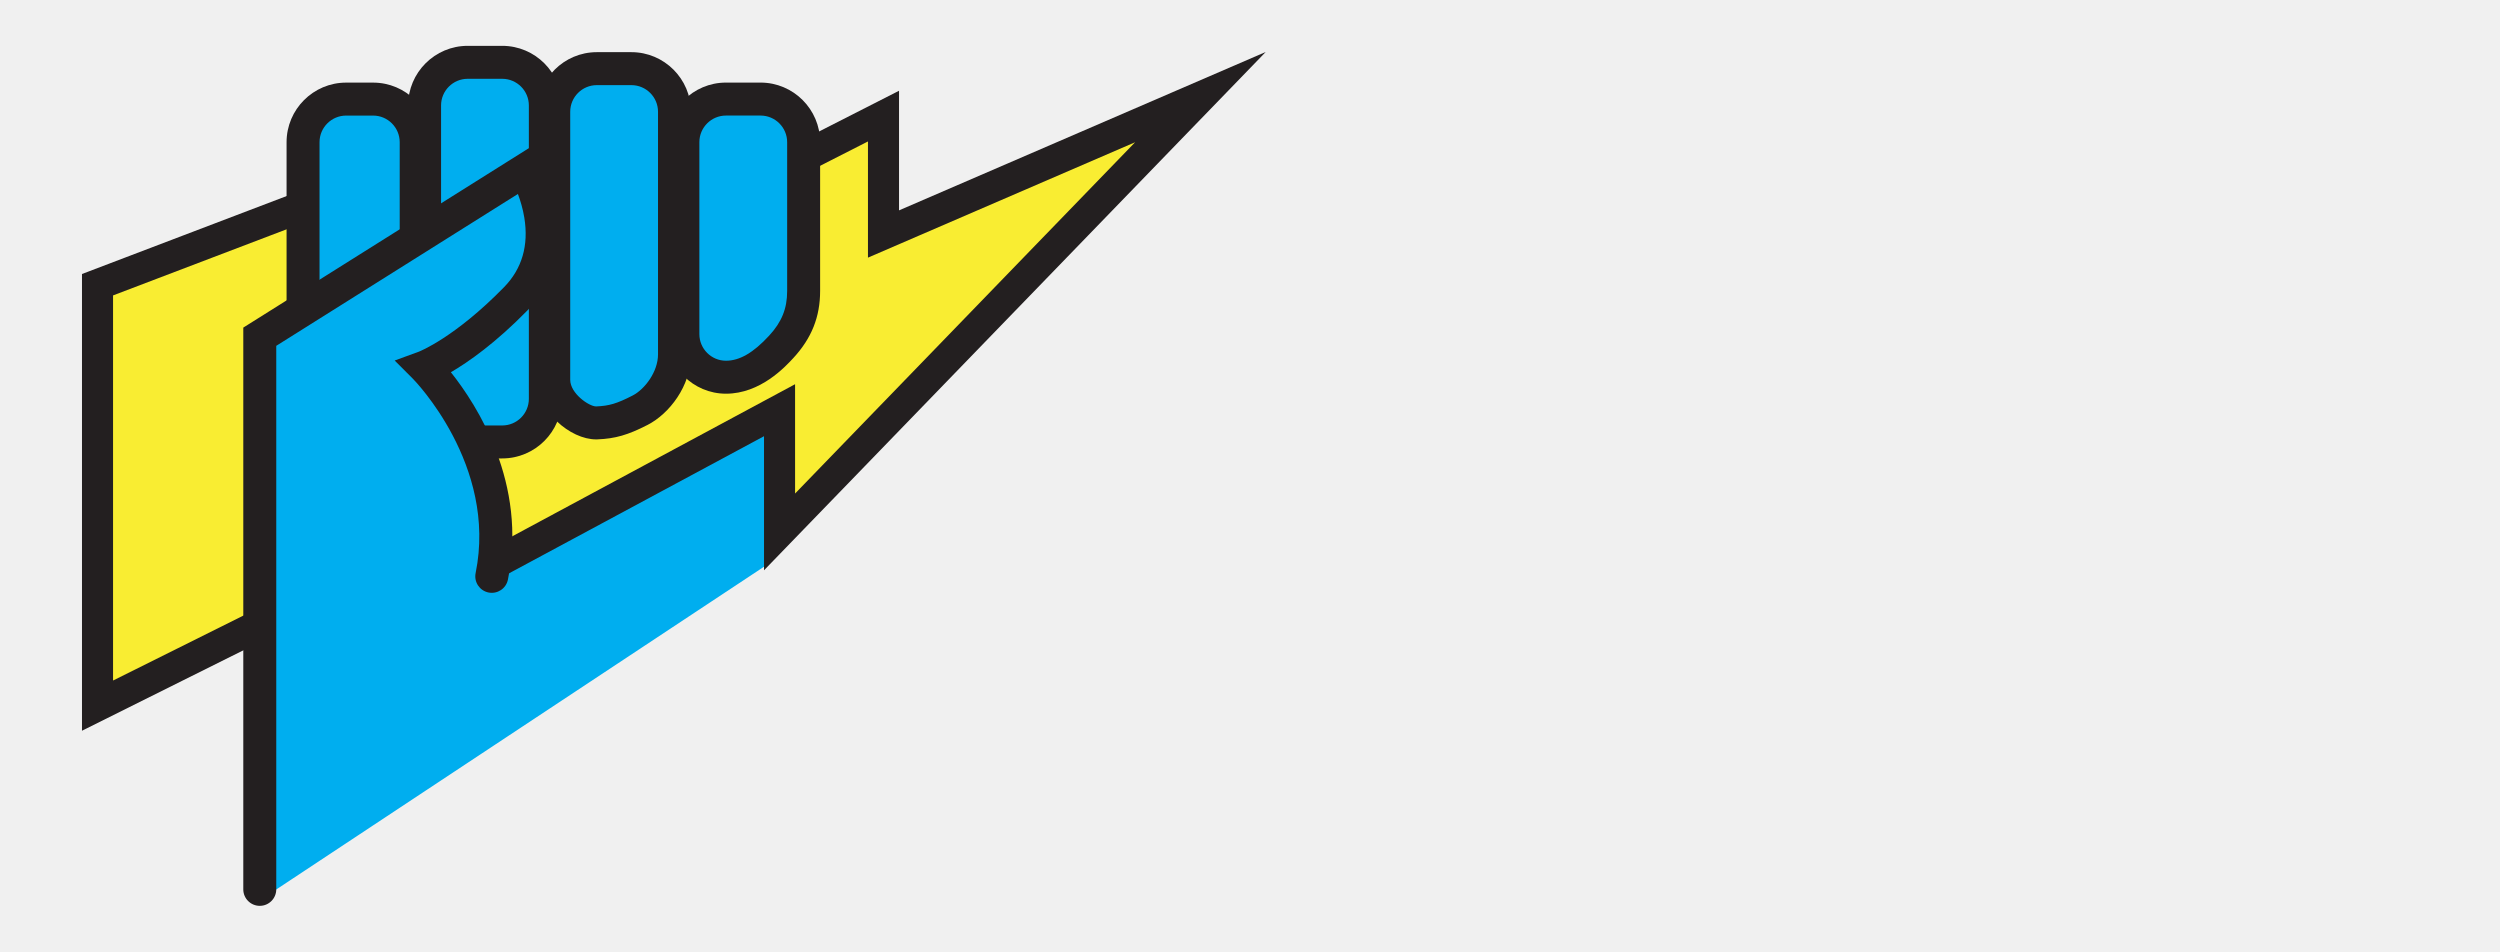
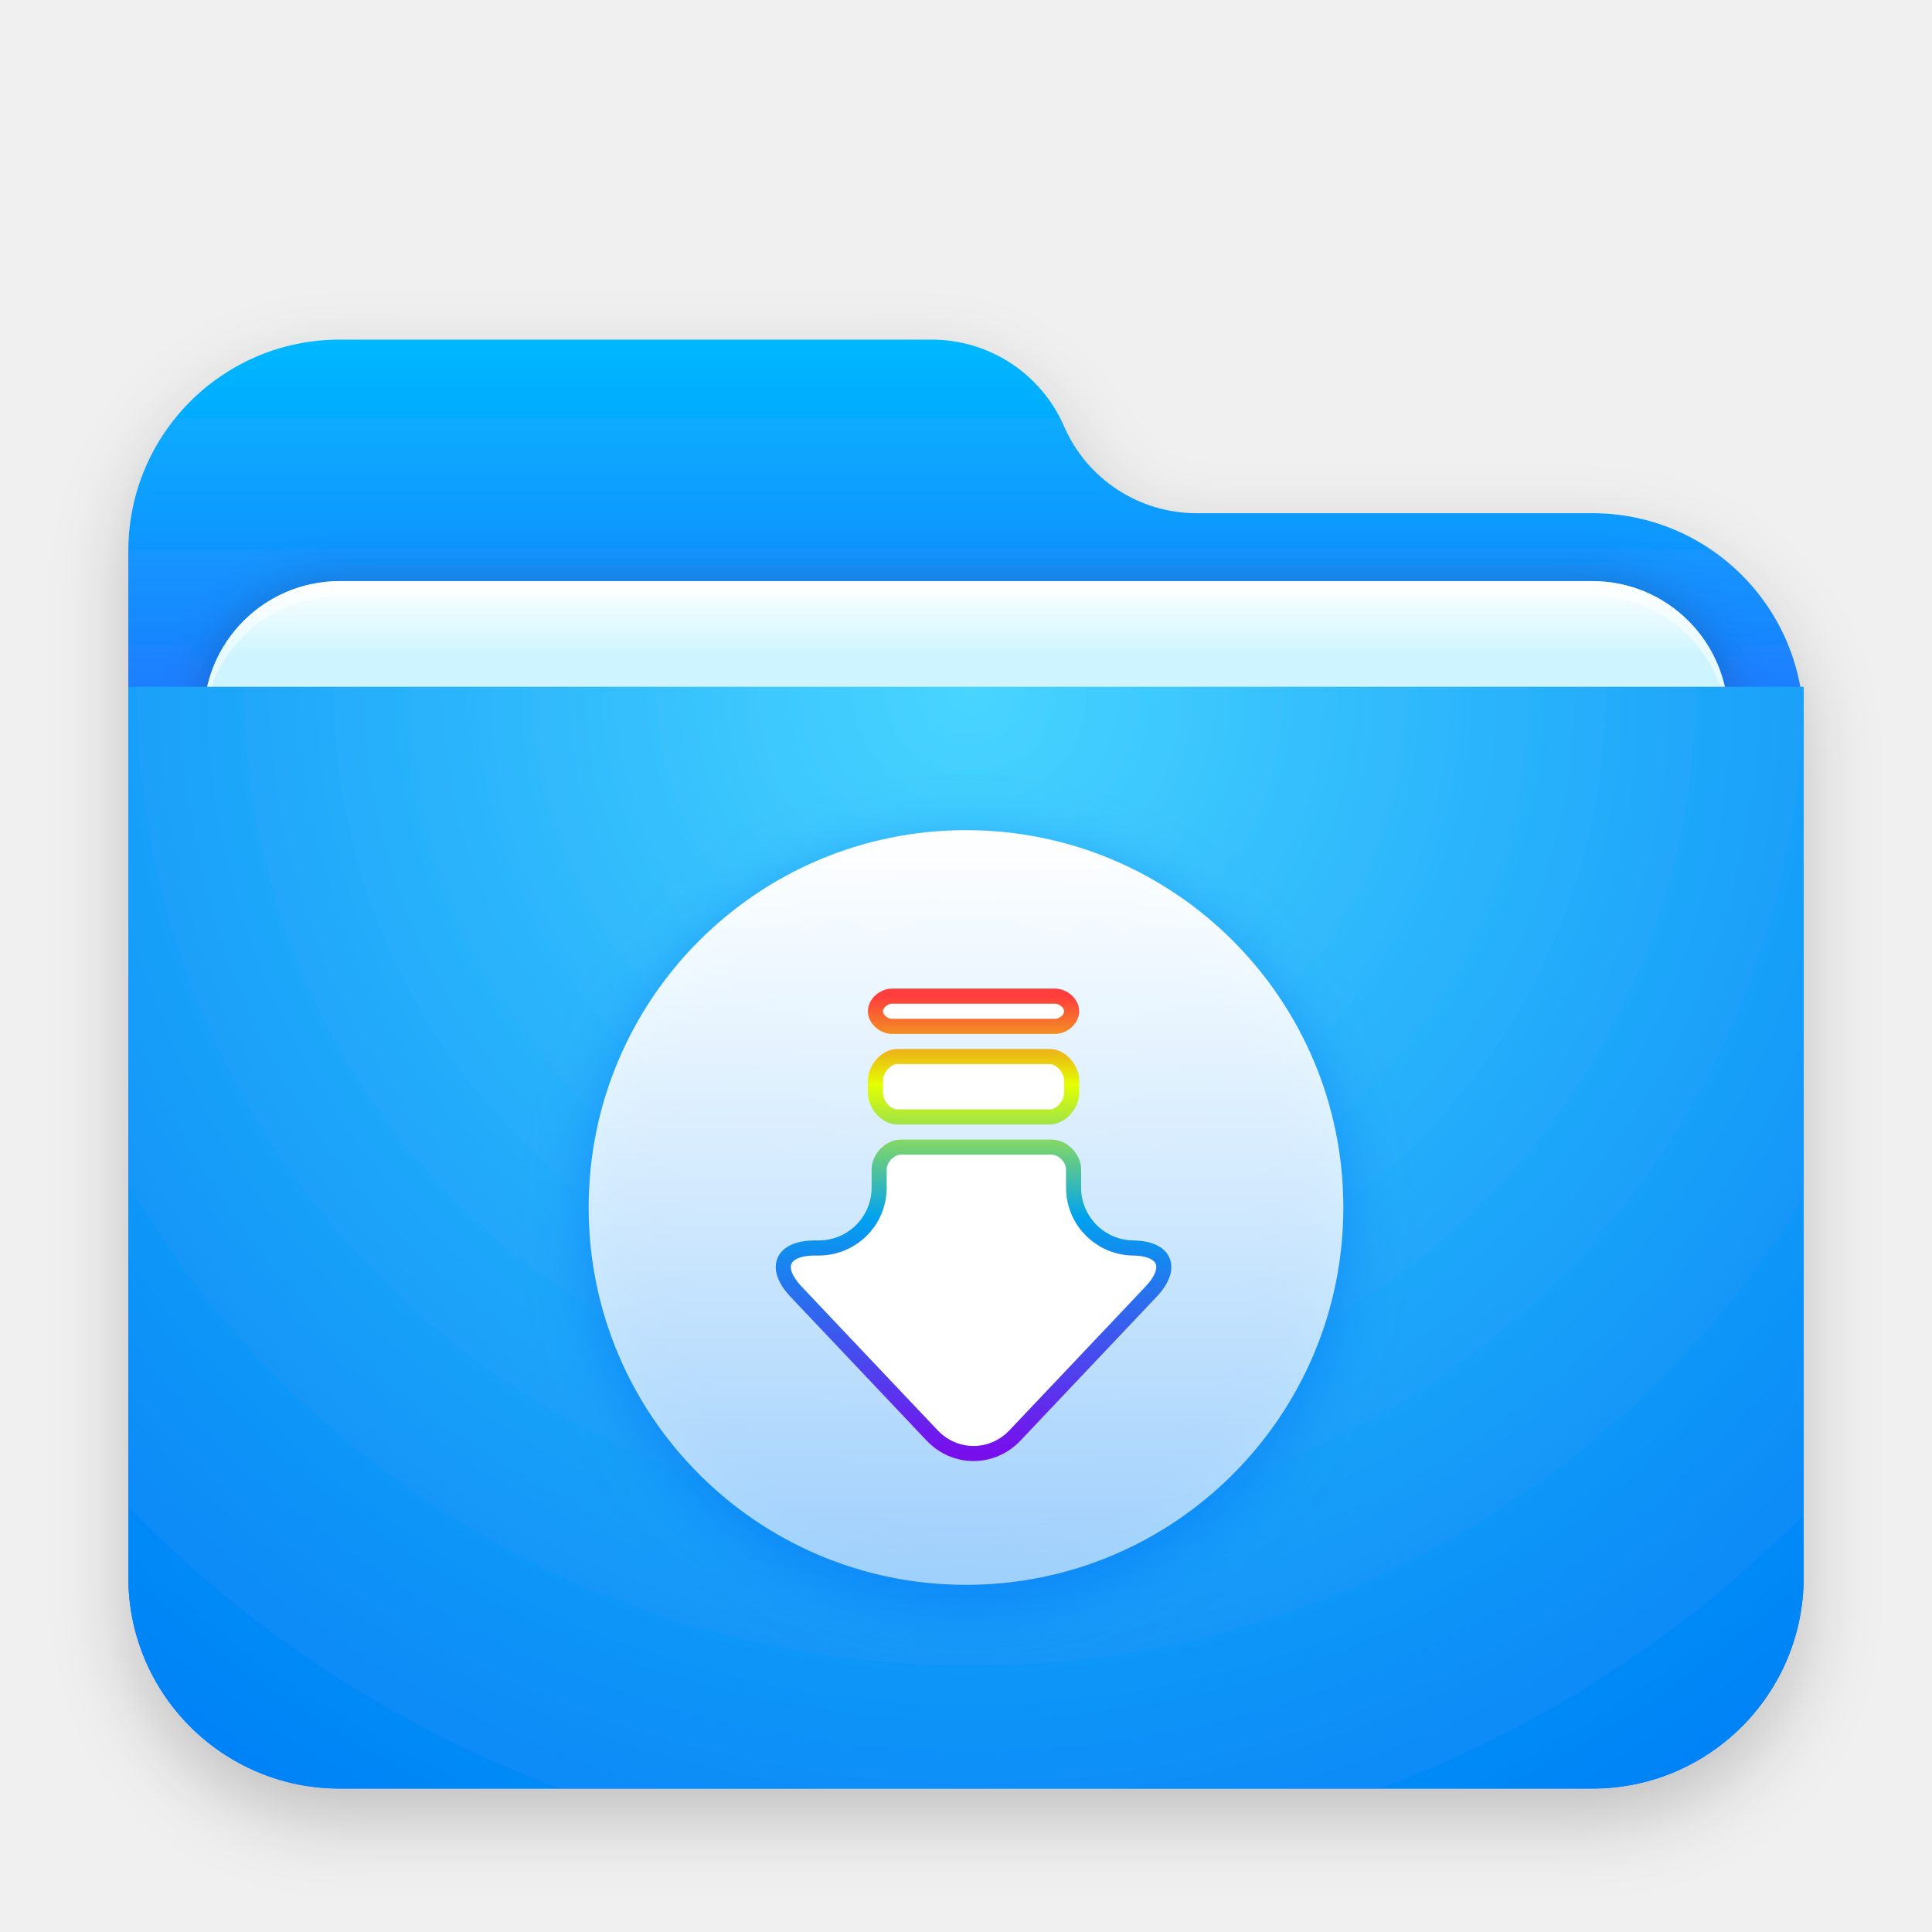
- <svg xmlns="http://www.w3.org/2000/svg" version="1.1" id="Layer_1" x="0px" y="0px" width="402.333px" height="153.07px" viewBox="0 0 804.666 306.14" enable-background="new 0 0 804.666 306.14" xml:space="preserve">
-   <g>
-     <g>
-       <polygon fill="#00AEEF" points="246.355,182.111 82.612,290.467 82.688,198.443 254.354,116.233   " />
+ <svg xmlns="http://www.w3.org/2000/svg" xmlns:xlink="http://www.w3.org/1999/xlink" width="512" height="512" viewBox="0 0 512 512">
+   <defs>
+     <filter id="folder-downloads-a" width="124.3%" height="128.1%" x="-12.2%" y="-14.1%" filterUnits="objectBoundingBox">
+       <feOffset dy="8" in="SourceAlpha" result="shadowOffsetOuter1" />
+       <feGaussianBlur in="shadowOffsetOuter1" result="shadowBlurOuter1" stdDeviation="10" />
+       <feComposite in="shadowBlurOuter1" in2="SourceAlpha" operator="out" result="shadowBlurOuter1" />
+       <feColorMatrix in="shadowBlurOuter1" result="shadowMatrixOuter1" values="0 0 0 0 0   0 0 0 0 0   0 0 0 0 0  0 0 0 0.2 0" />
+       <feMerge>
+         <feMergeNode in="shadowMatrixOuter1" />
+         <feMergeNode in="SourceGraphic" />
+       </feMerge>
+     </filter>
+     <linearGradient id="folder-downloads-b" x1="50%" x2="50%" y1="0%" y2="37.968%">
+       <stop offset="0%" stop-color="#00B8FF" />
+       <stop offset="100%" stop-color="#2E5DFF" />
+     </linearGradient>
+     <linearGradient id="folder-downloads-e" x1="50%" x2="50%" y1="0%" y2="11.796%">
+       <stop offset="0%" stop-color="#FFF" />
+       <stop offset="100%" stop-color="#CEF5FF" />
+     </linearGradient>
+     <rect id="folder-downloads-d" width="404" height="166" x="20" y="64" rx="36" />
+     <filter id="folder-downloads-c" width="108.9%" height="121.7%" x="-4.5%" y="-10.8%" filterUnits="objectBoundingBox">
+       <feOffset in="SourceAlpha" result="shadowOffsetOuter1" />
+       <feGaussianBlur in="shadowOffsetOuter1" result="shadowBlurOuter1" stdDeviation="6" />
+       <feColorMatrix in="shadowBlurOuter1" values="0 0 0 0 0   0 0 0 0 0   0 0 0 0 0  0 0 0 0.2 0" />
+     </filter>
+     <filter id="folder-downloads-f" width="106.9%" height="116.9%" x="-3.5%" y="-8.4%" filterUnits="objectBoundingBox">
+       <feOffset dy="4" in="SourceAlpha" result="shadowOffsetInner1" />
+       <feComposite in="shadowOffsetInner1" in2="SourceAlpha" k2="-1" k3="1" operator="arithmetic" result="shadowInnerInner1" />
+       <feColorMatrix in="shadowInnerInner1" values="0 0 0 0 1   0 0 0 0 1   0 0 0 0 1  0 0 0 0.5 0" />
+     </filter>
+     <radialGradient id="folder-downloads-g" cx="50%" cy="0%" r="117.589%" fx="50%" fy="0%" gradientTransform="scale(.65766 1) rotate(84.615 .63 .143)">
+       <stop offset="0%" stop-color="#48D5FF" />
+       <stop offset="100%" stop-color="#0083F6" />
+     </radialGradient>
+     <linearGradient id="folder-downloads-j" x1="50%" x2="50%" y1="0%" y2="100%">
+       <stop offset="0%" stop-color="#FFF" />
+       <stop offset="100%" stop-color="#FFF" stop-opacity=".6" />
+     </linearGradient>
+     <circle id="folder-downloads-i" cx="100" cy="100" r="100" />
+     <filter id="folder-downloads-h" width="126%" height="126%" x="-13%" y="-11%" filterUnits="objectBoundingBox">
+       <feOffset dy="4" in="SourceAlpha" result="shadowOffsetOuter1" />
+       <feGaussianBlur in="shadowOffsetOuter1" result="shadowBlurOuter1" stdDeviation="8" />
+       <feColorMatrix in="shadowBlurOuter1" values="0 0 0 0 0   0 0 0 0 0.429   0 0 0 0 0.969  0 0 0 0.5 0" />
+     </filter>
+     <linearGradient id="folder-downloads-k" x1="50%" x2="50%" y1="0%" y2="100%">
+       <stop offset="0%" stop-color="#FF3D3D" />
+       <stop offset="19.361%" stop-color="#E3FF00" />
+       <stop offset="48.269%" stop-color="#00A2EF" />
+       <stop offset="100%" stop-color="#790EED" />
+     </linearGradient>
+   </defs>
+   <g fill="none" fill-rule="evenodd">
+     <g filter="url(#folder-downloads-a)" transform="translate(34 90)">
+       <path fill="url(#folder-downloads-b)" d="M248,23 L248,23 C254.072,36.966 267.851,46 283.08,46 L388,46 C418.928,46 444,71.072 444,102 L444,328 C444,358.928 418.928,384 388,384 L56,384 C25.072,384 -3.88449831e-14,358.928 -4.26325641e-14,328 L-4.26325641e-14,56 C-4.64201452e-14,25.072 25.072,-2.27403379e-14 56,-2.84217094e-14 L212.92,-7.10542736e-15 C228.149,-2.34292169e-14 241.928,9.034 248,23 Z" />
+       <use fill="#000" filter="url(#folder-downloads-c)" xlink:href="#folder-downloads-d" />
+       <use fill="url(#folder-downloads-e)" xlink:href="#folder-downloads-d" />
+       <use fill="#000" filter="url(#folder-downloads-f)" xlink:href="#folder-downloads-d" />
+       <path fill="url(#folder-downloads-g)" d="M0,0 L444,0 L444,236 C444,266.928 418.928,292 388,292 L56,292 C25.072,292 3.78758101e-15,266.928 0,236 L0,0 Z" transform="translate(0 92)" />
    </g>
-     <g>
-       <g>
-         <g>
-           <g>
-             <polygon fill="#F9ED32" points="31.388,227.121 154.208,165.906 158.21,181.887 250.908,132.033 250.911,171.207        386.376,31.251 284.368,75.32 284.368,37.369 195.419,82.664 177.044,36.152 31.388,91.638      " />
-           </g>
-           <g>
-             <path fill="#231F20" d="M26.388,235.199V88.193L179.88,29.721l18.17,45.992l91.318-46.502v38.502l118.027-50.989       L245.912,183.561l-0.003-43.162l-90.988,48.933l-4.052-16.176L26.388,235.199z M36.388,95.084v123.957l121.159-60.387       l3.952,15.785l94.408-50.773l0.003,35.185L365.356,45.779l-85.988,37.147v-37.4l-86.58,44.088l-18.58-47.031L36.388,95.084z" />
-           </g>
-         </g>
-       </g>
-     </g>
-     <g>
-       <g>
-         <g>
-           <path fill="#00AEEF" d="M217.093,114.078c0,7.662-5.496,15.098-11.062,17.955c-5.566,2.861-8.879,3.879-13.932,4.084      c-5.045,0.205-13.875-6.209-13.875-13.871V35.968c0-7.66,6.214-13.871,13.875-13.871h11.122c7.661,0,13.872,6.211,13.872,13.871      V114.078z" />
-         </g>
-       </g>
-       <g>
-         <g>
-           <path fill="#231F20" d="M191.862,141.427c-8.348,0-18.938-9.035-18.938-19.182V35.968c0-10.574,8.604-19.18,19.174-19.18h11.122      c10.575,0,19.177,8.605,19.177,19.18v78.109c0,10.186-7.014,19.117-13.945,22.678c-6.338,3.254-10.411,4.43-16.136,4.662      C192.162,141.421,192.015,141.427,191.862,141.427z M192.099,27.4c-4.723,0-8.565,3.844-8.565,8.568v86.277      c0,4.402,6.062,8.57,8.329,8.57h0.021c4.183-0.168,6.7-0.922,11.721-3.5c3.939-2.02,8.189-7.654,8.189-13.238V35.968      c0-4.725-3.849-8.568-8.573-8.568H192.099z" />
-         </g>
-       </g>
-     </g>
-     <g>
-       <g>
-         <g>
-           <path fill="#00AEEF" d="M258.661,93.66c0,7.914-2.922,13.332-7.207,17.977c-4.081,4.428-10.127,9.779-17.783,9.779      c-7.662,0-13.875-6.211-13.875-13.871V45.755c0-7.66,6.213-13.871,13.875-13.871h11.121c7.661,0,13.869,6.211,13.869,13.871      V93.66z" />
-         </g>
-       </g>
-       <g>
-         <g>
-           <path fill="#231F20" d="M233.671,126.718c-10.576,0-19.178-8.605-19.178-19.174V45.755c0-10.568,8.602-19.174,19.178-19.174      h11.121c10.574,0,19.178,8.605,19.178,19.174V93.66c0,8.346-2.738,15.199-8.615,21.572      C252.731,118.074,244.761,126.718,233.671,126.718z M233.671,37.193c-4.725,0-8.568,3.846-8.568,8.562v61.789      c0,4.725,3.844,8.562,8.568,8.562c4.397,0,8.809-2.562,13.885-8.066c4.066-4.41,5.803-8.713,5.803-14.381V45.755      c0-4.717-3.841-8.562-8.566-8.562H233.671z" />
-         </g>
-       </g>
-     </g>
-     <g>
-       <g>
-         <g>
-           <path fill="#00AEEF" d="M175.526,128.376c0,7.66-6.21,13.873-13.879,13.873H150.53c-7.661,0-13.871-6.213-13.871-13.873V33.933      c0-7.66,6.21-13.871,13.871-13.871h11.117c7.669,0,13.879,6.211,13.879,13.871V128.376z" />
-         </g>
-       </g>
-       <g>
-         <g>
-           <path fill="#231F20" d="M161.647,147.554H150.53c-10.57,0-19.174-8.605-19.174-19.178V33.933c0-10.572,8.604-19.18,19.174-19.18      h11.117c10.58,0,19.182,8.607,19.182,19.18v94.443C180.829,138.949,172.228,147.554,161.647,147.554z M150.53,25.363      c-4.725,0-8.566,3.848-8.566,8.57v94.443c0,4.725,3.842,8.568,8.566,8.568h11.117c4.729,0,8.574-3.844,8.574-8.568V33.933      c0-4.723-3.846-8.57-8.574-8.57H150.53z" />
-         </g>
-       </g>
-     </g>
-     <g>
-       <g>
-         <g>
-           <path fill="#00AEEF" d="M133.958,115.712c0,7.66-6.211,13.871-13.871,13.871h-8.676c-7.66,0-13.87-6.211-13.87-13.871V45.771      c0-7.662,6.21-13.873,13.87-13.873h8.676c7.66,0,13.871,6.211,13.871,13.873V115.712z" />
-         </g>
-       </g>
-       <g>
-         <g>
-           <path fill="#231F20" d="M120.087,134.884h-8.676c-10.57,0-19.174-8.6-19.174-19.172V45.771c0-10.576,8.604-19.182,19.174-19.182      h8.676c10.572,0,19.174,8.605,19.174,19.182v69.941C139.261,126.285,130.659,134.884,120.087,134.884z M111.411,37.201      c-4.721,0-8.566,3.842-8.566,8.57v69.941c0,4.725,3.846,8.568,8.566,8.568h8.676c4.721,0,8.565-3.844,8.565-8.568V45.771      c0-4.729-3.845-8.57-8.565-8.57H111.411z" />
-         </g>
-       </g>
-     </g>
-     <g>
-       <g>
-         <g>
-           <path fill="#00AEEF" d="M83.612,222.221V108.378l85.373-53.645c0,0,14.189,23.855-2.943,41.402      c-17.142,17.547-29.383,22.033-29.383,22.033s29.383,29.385,21.627,67.336" />
-         </g>
-       </g>
-       <g>
-         <g>
-           <path fill="#231F20" d="M83.612,291.561c-2.929,0-5.305-2.373-5.305-5.303V105.445l92.459-58.098l2.777,4.676      c5.627,9.463,12.094,31.637-3.71,47.816c-10.362,10.605-19.106,16.703-24.712,19.971c8.459,10.633,24.678,35.84,18.361,66.758      c-0.586,2.867-3.387,4.719-6.258,4.135c-2.869-0.584-4.721-3.393-4.135-6.26c7.097-34.756-19.906-62.254-20.182-62.524      l-5.873-5.877l7.795-2.855c0.092-0.031,11.52-4.488,27.412-20.758c5.785-5.92,7.975-13.449,6.52-22.369      c-0.478-2.912-1.277-5.531-2.062-7.627L88.918,111.31v174.948C88.918,289.188,86.542,291.561,83.612,291.561z" />
-         </g>
-       </g>
+     <g transform="translate(156 220)">
+       <use fill="#000" filter="url(#folder-downloads-h)" xlink:href="#folder-downloads-i" />
+       <use fill="url(#folder-downloads-j)" xlink:href="#folder-downloads-i" />
+       <path fill="#FFF" stroke="url(#folder-downloads-k)" stroke-linecap="round" stroke-linejoin="round" stroke-width="4" d="M128,48 C128,50.209 125.641,52 123.667,52 L80.333,52 C78.359,52 76,50.209 76,48 C76,45.791 78.359,44 80.333,44 L123.667,44 C125.641,44 128,45.791 128,48 Z M76,69.6 L76,66.4 C76,63.2 78.889,60 81.778,60 L122.222,60 C125.111,60 128,63.2 128,66.4 L128,69.6 C128,72.8 125.111,76 122.222,76 L81.778,76 C78.889,76 76,72.8 76,69.6 Z M76.982,94.732 L76.982,89.867 C76.982,86.933 79.845,84 82.708,84 L122.783,84 C125.645,84 128.508,86.933 128.508,89.867 L128.508,94.732 C128.508,103.565 135.672,110.73 144.508,110.73 L144,110.73 C152.834,110.73 155.078,115.93 149.005,122.344 L112.995,160.386 C106.92,166.803 97.078,166.8 91.005,160.386 L54.995,122.344 C48.92,115.927 51.167,110.73 60.008,110.73 L60.974,110.73 C69.825,110.73 76.982,103.567 76.982,94.732 Z" />
    </g>
  </g>
</svg>
